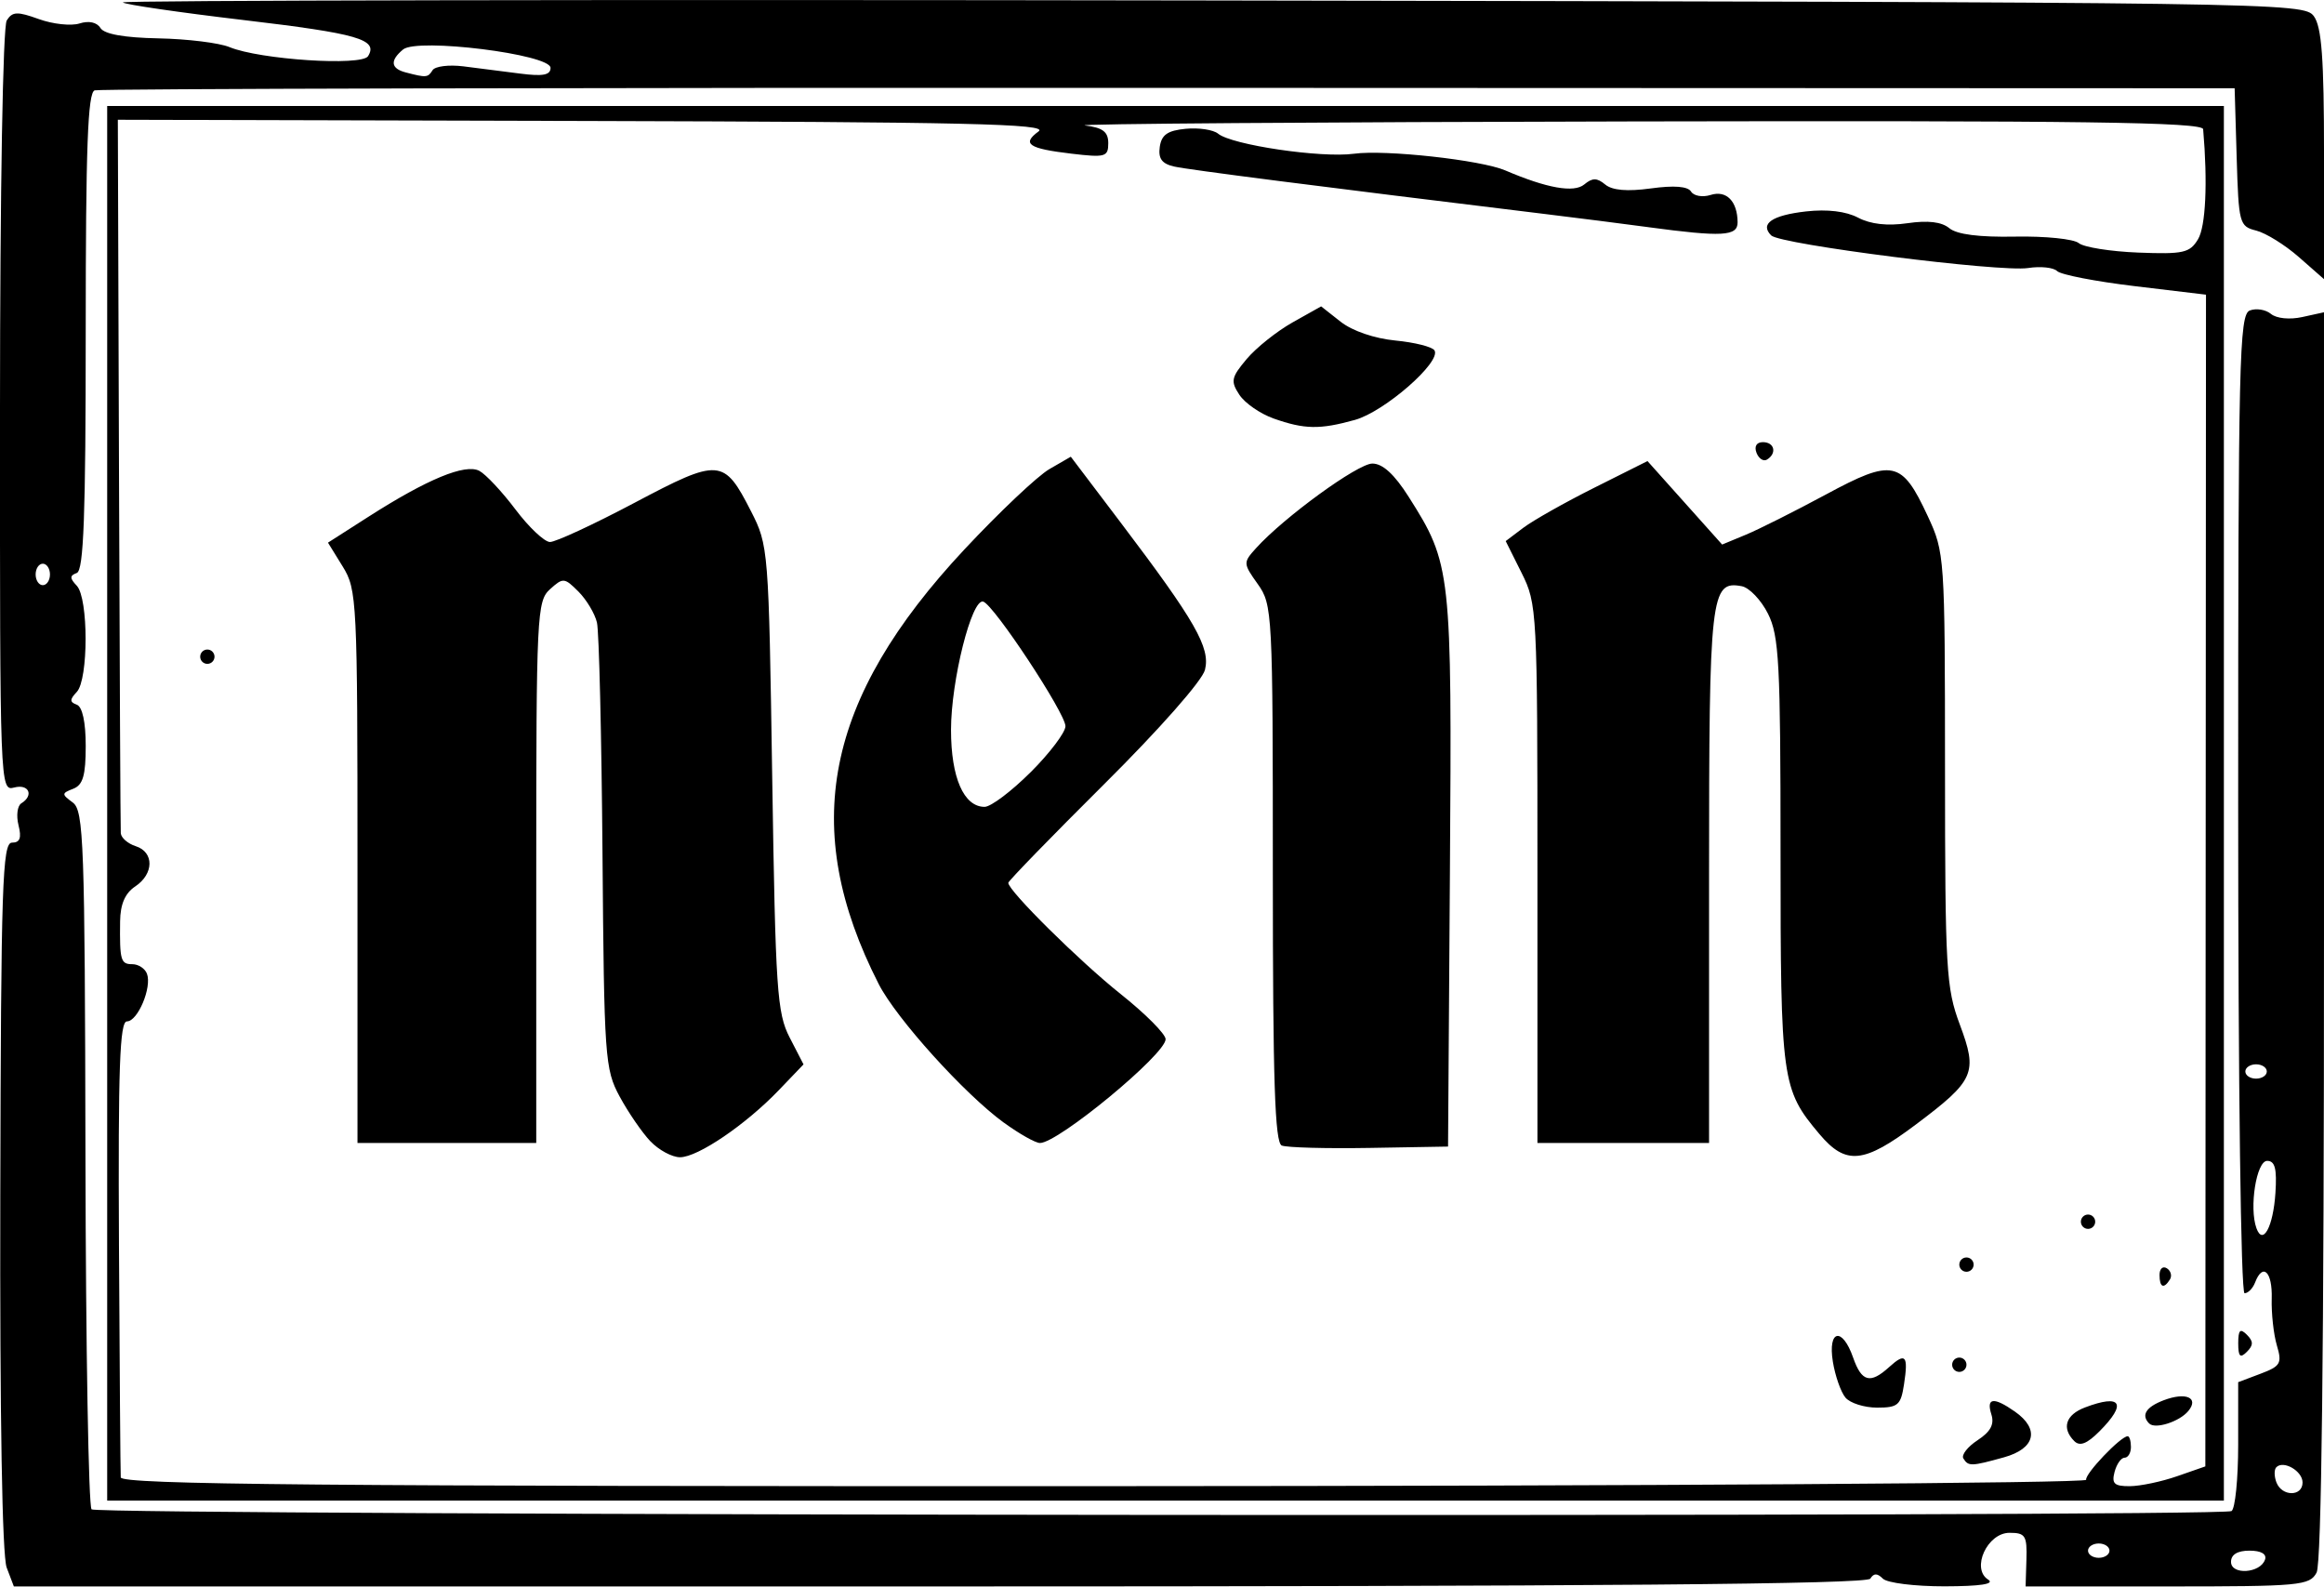
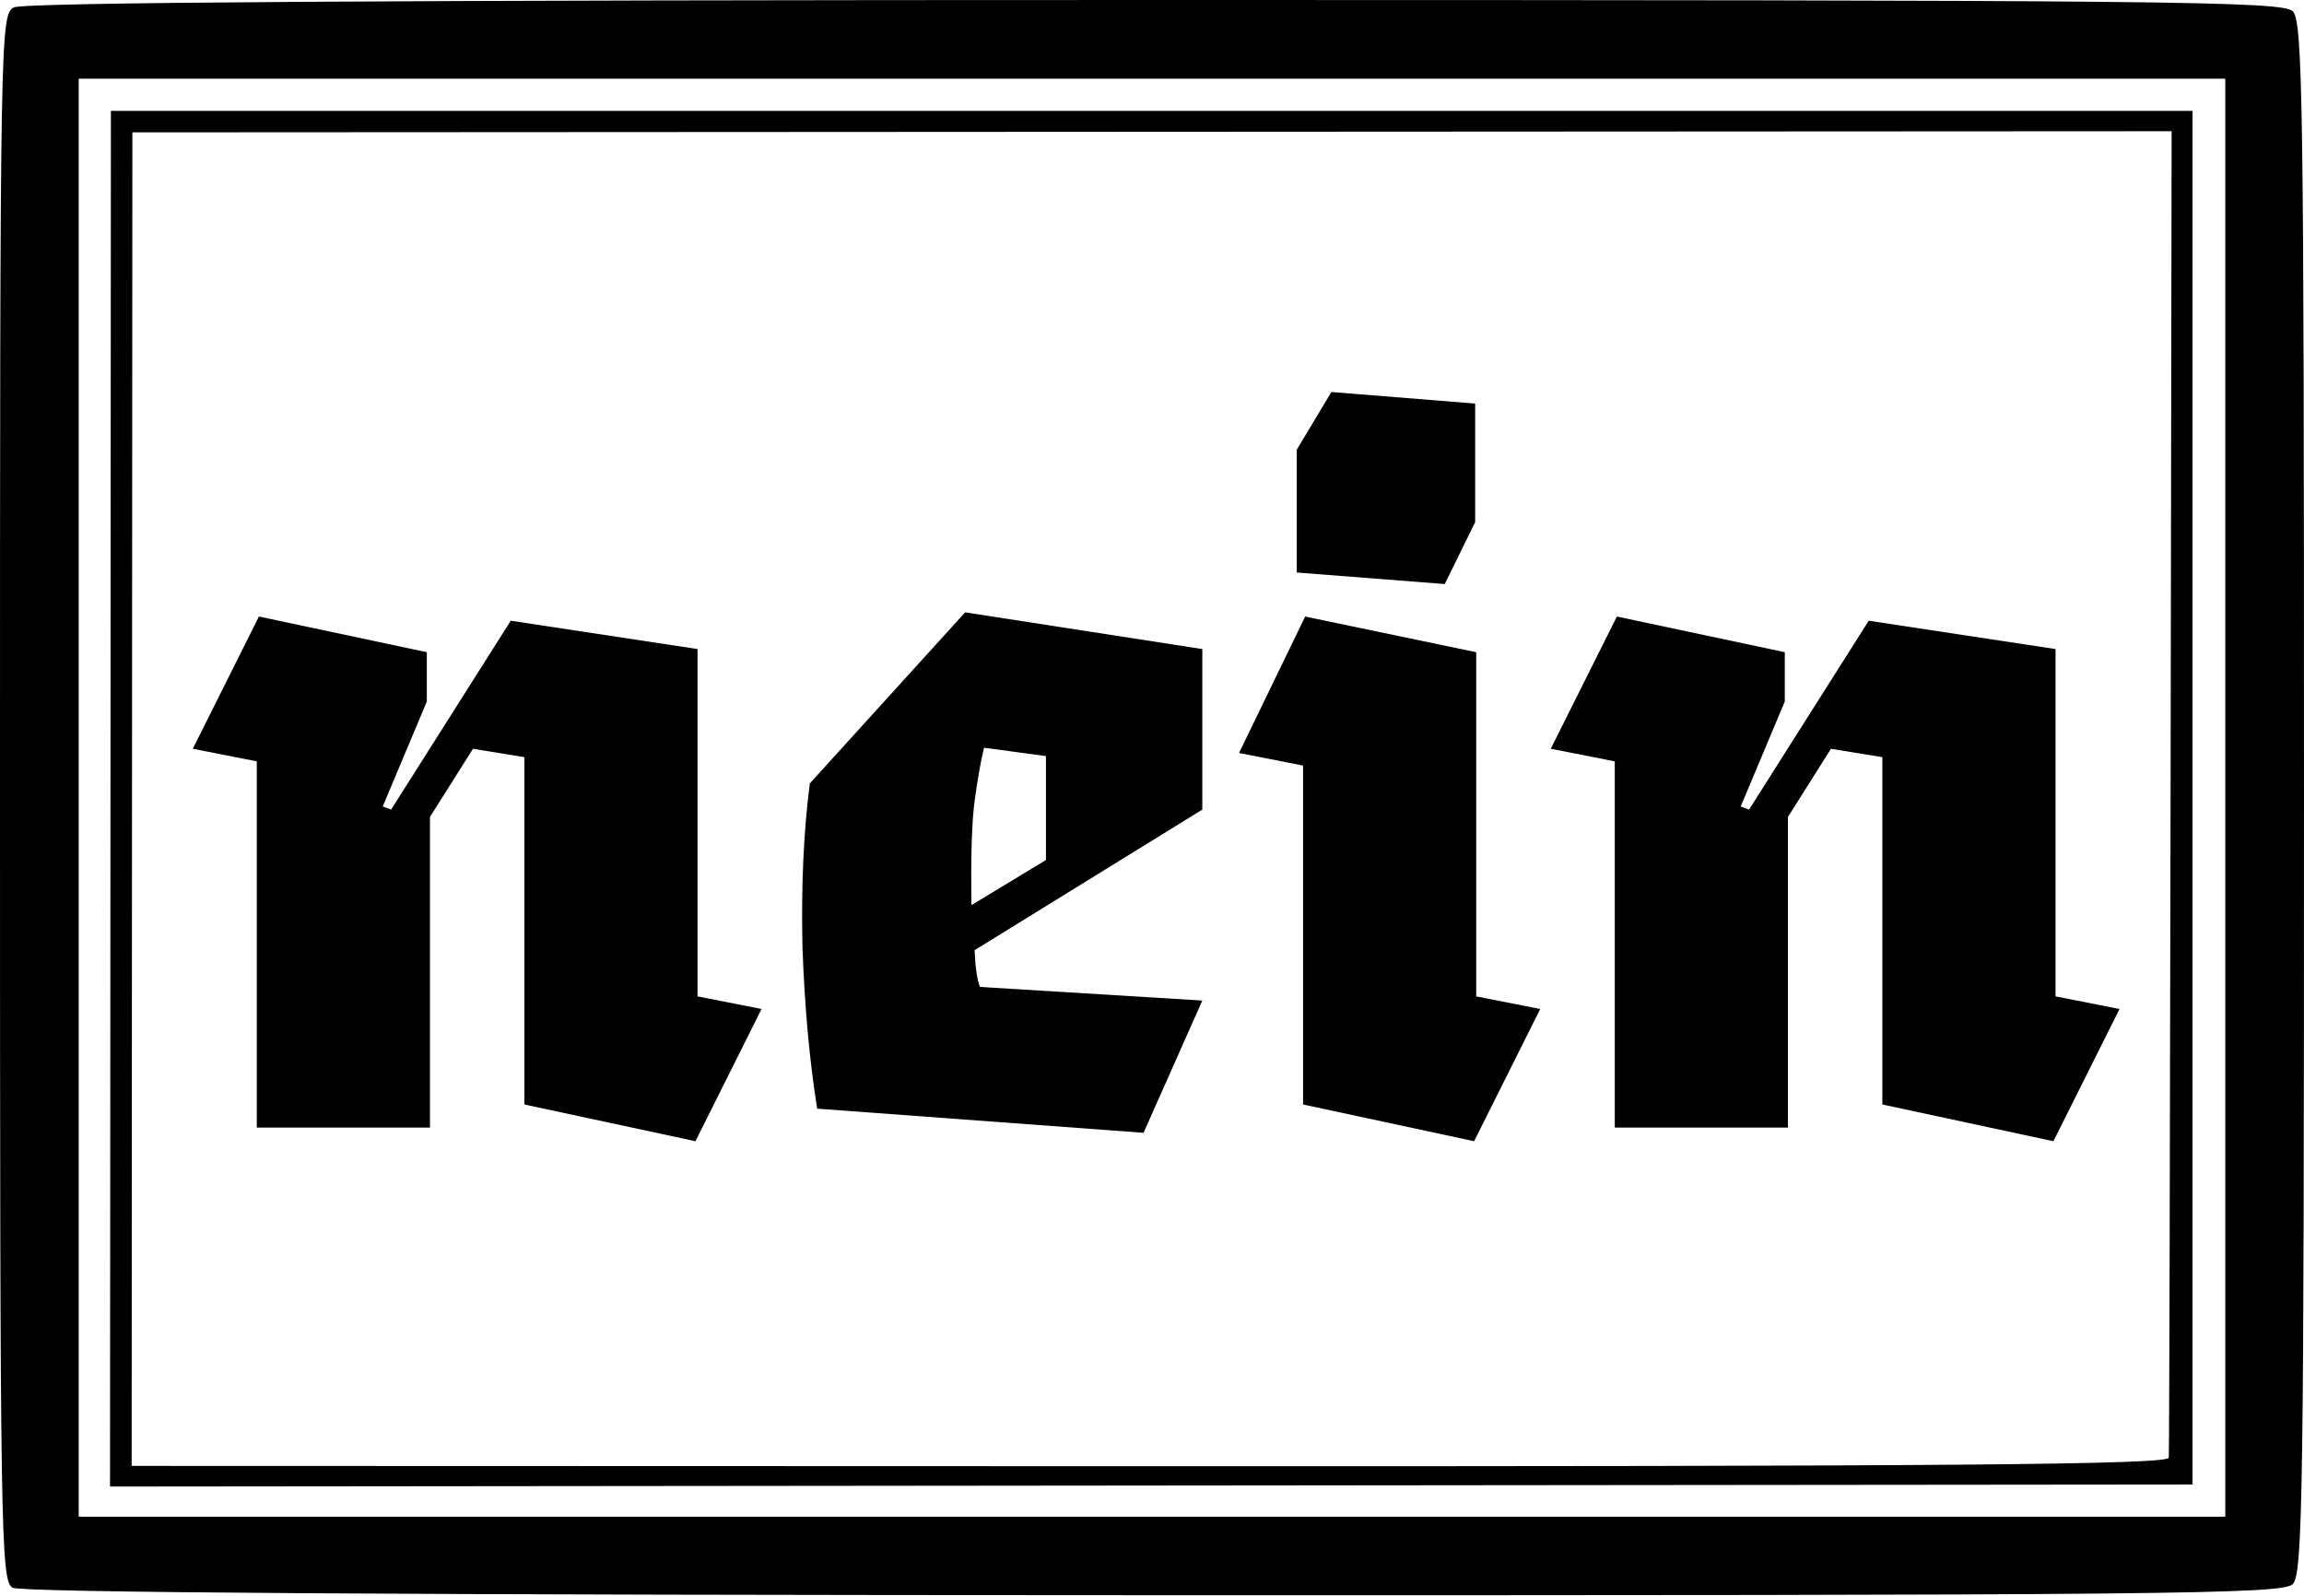
- <svg xmlns="http://www.w3.org/2000/svg" width="85.986mm" height="58.69mm" viewBox="0 0 85.986 58.69" version="1.1" id="svg68834">
-   <defs id="defs68831" />
-   <g id="layer3" transform="translate(-67.19229,-90.67052)" />
-   <g id="layer1" transform="translate(-67.19229,-90.67052)">
-     <path style="fill:#000000;stroke-width:0.265" d="m 67.439,148.662 c -0.166,-0.437 -0.254,-5.585 -0.236,-13.758 0.026,-11.514 0.077,-13.06 0.433,-13.06 0.295,0 0.36,-0.173 0.241,-0.645 -0.089,-0.355 -0.042,-0.719 0.104,-0.809 0.475,-0.294 0.28,-0.728 -0.264,-0.585 -0.524,0.137 -0.529,0.009 -0.525,-13.926 0.002,-8.208 0.107,-14.226 0.25,-14.453 0.209,-0.33 0.388,-0.338 1.188,-0.049 0.518,0.187 1.194,0.26 1.503,0.162 0.346,-0.11 0.643,-0.046 0.775,0.167 0.14,0.227 0.878,0.359 2.15,0.384 1.065,0.021 2.246,0.166 2.624,0.323 1.122,0.464 4.896,0.711 5.128,0.336 0.383,-0.62 -0.359,-0.835 -4.624,-1.339 -2.371,-0.28 -4.374,-0.573 -4.451,-0.65 -0.077,-0.077 18.047,-0.11 40.276,-0.072 39.662,0.067 40.424,0.078 40.792,0.582 0.29,0.397 0.376,1.56 0.376,5.121 v 4.607 l -0.931,-0.817 c -0.512,-0.45 -1.222,-0.89 -1.578,-0.98 -0.624,-0.157 -0.65,-0.255 -0.723,-2.714 l -0.075,-2.551 -39.423,-0.015 c -21.683,-0.009 -39.572,0.033 -39.754,0.092 -0.256,0.083 -0.331,2.104 -0.331,8.921 0,6.809 -0.075,8.841 -0.331,8.934 -0.265,0.097 -0.265,0.191 0,0.472 0.435,0.461 0.435,3.468 0,3.929 -0.265,0.28 -0.265,0.375 0,0.472 0.208,0.076 0.331,0.643 0.331,1.526 0,1.093 -0.103,1.445 -0.463,1.584 -0.433,0.168 -0.434,0.201 -0.017,0.508 0.407,0.3 0.448,1.449 0.47,13.138 0.013,7.045 0.115,12.9 0.226,13.012 0.233,0.233 78.801,0.296 79.176,0.064 0.136,-0.084 0.247,-1.191 0.247,-2.461 v -2.308 l 0.825,-0.311 c 0.745,-0.281 0.804,-0.384 0.606,-1.05 -0.12,-0.406 -0.206,-1.185 -0.19,-1.731 0.029,-0.994 -0.33,-1.341 -0.616,-0.595 -0.084,0.218 -0.259,0.397 -0.389,0.397 -0.136,0 -0.236,-7.654 -0.236,-18.096 0,-16.468 0.039,-18.111 0.43,-18.261 0.237,-0.091 0.589,-0.034 0.783,0.127 0.204,0.169 0.691,0.218 1.157,0.116 l 0.805,-0.177 v 23.057 c 0,15.388 -0.091,23.227 -0.274,23.569 -0.257,0.48 -0.604,0.512 -5.52,0.512 h -5.246 l 0.03,-0.992 c 0.027,-0.887 -0.039,-0.992 -0.625,-0.992 -0.824,0 -1.43,1.327 -0.791,1.731 0.258,0.163 -0.281,0.246 -1.61,0.249 -1.099,0.002 -2.127,-0.125 -2.285,-0.284 -0.207,-0.207 -0.337,-0.207 -0.465,0 -0.127,0.205 -10.051,0.288 -34.432,0.288 H 67.705 Z m 83.558,-0.294 c 0.068,-0.207 -0.146,-0.331 -0.575,-0.331 -0.445,0 -0.684,0.145 -0.684,0.415 0,0.498 1.091,0.424 1.258,-0.085 z m -5.756,-0.331 c 0,-0.146 -0.179,-0.265 -0.397,-0.265 -0.218,0 -0.397,0.119 -0.397,0.265 0,0.146 0.179,0.265 0.397,0.265 0.218,0 0.397,-0.119 0.397,-0.265 z m 7.144,-2.522 c 0,-0.422 -0.703,-0.832 -0.97,-0.565 -0.085,0.085 -0.083,0.337 0.003,0.562 0.203,0.529 0.967,0.531 0.967,0.003 z m -1.004,-10.708 c 0.059,-0.9 -0.015,-1.19 -0.306,-1.19 -0.397,0 -0.672,1.733 -0.396,2.492 0.238,0.655 0.62,-0.053 0.702,-1.302 z m -0.319,-4.497 c 0,-0.146 -0.179,-0.265 -0.397,-0.265 -0.218,0 -0.397,0.119 -0.397,0.265 0,0.146 0.179,0.265 0.397,0.265 0.218,0 0.397,-0.119 0.397,-0.265 z M 69.041,111.922 c 0,-0.218 -0.119,-0.397 -0.265,-0.397 -0.146,0 -0.265,0.179 -0.265,0.397 0,0.218 0.119,0.397 0.265,0.397 0.146,0 0.265,-0.179 0.265,-0.397 z m 14.156,-18.654 c 0.09,-0.146 0.603,-0.21 1.14,-0.143 0.537,0.067 1.482,0.188 2.101,0.268 0.84,0.109 1.124,0.056 1.124,-0.212 0,-0.503 -4.929,-1.117 -5.456,-0.68 -0.493,0.409 -0.459,0.704 0.098,0.849 0.76,0.199 0.822,0.194 0.993,-0.083 z M 71.158,120.388 V 94.591 h 39.158 39.158 v 25.797 25.797 H 110.316 71.158 Z m 73.221,25.029 c -0.06,-0.211 1.276,-1.613 1.537,-1.613 0.065,0 0.119,0.179 0.119,0.397 0,0.218 -0.105,0.397 -0.234,0.397 -0.129,0 -0.296,0.238 -0.372,0.529 -0.113,0.432 -0.009,0.528 0.564,0.525 0.387,-0.002 1.174,-0.168 1.749,-0.368 l 1.046,-0.364 0.012,-21.674 0.012,-21.674 -2.633,-0.315 c -1.448,-0.173 -2.742,-0.424 -2.875,-0.558 -0.134,-0.134 -0.616,-0.184 -1.072,-0.113 -1.029,0.162 -9.172,-0.871 -9.507,-1.206 -0.429,-0.429 0.032,-0.746 1.291,-0.888 0.783,-0.088 1.476,-0.005 1.924,0.231 0.462,0.243 1.086,0.313 1.828,0.205 0.759,-0.111 1.264,-0.05 1.548,0.185 0.279,0.231 1.104,0.337 2.437,0.311 1.109,-0.021 2.167,0.087 2.351,0.24 0.184,0.153 1.176,0.311 2.204,0.351 1.668,0.065 1.905,0.012 2.209,-0.493 0.285,-0.473 0.361,-2.097 0.19,-4.071 -0.023,-0.262 -4.416,-0.322 -21.129,-0.288 -11.605,0.023 -20.714,0.09 -20.241,0.149 0.66,0.082 0.86,0.235 0.86,0.656 0,0.506 -0.108,0.536 -1.359,0.388 -1.596,-0.189 -1.851,-0.362 -1.218,-0.825 0.381,-0.279 -2.661,-0.348 -16.801,-0.385 l -17.267,-0.045 0.043,13.04 c 0.024,7.172 0.054,13.181 0.066,13.353 0.013,0.172 0.261,0.388 0.552,0.481 0.688,0.218 0.678,1.027 -0.018,1.49 -0.375,0.249 -0.551,0.656 -0.559,1.289 -0.018,1.447 0.022,1.587 0.453,1.587 0.223,0 0.466,0.158 0.54,0.351 0.192,0.5 -0.339,1.765 -0.74,1.765 -0.267,0 -0.328,1.722 -0.295,8.268 0.024,4.548 0.053,8.418 0.066,8.602 0.019,0.266 7.334,0.332 36.402,0.324 20.031,-0.005 36.349,-0.111 36.314,-0.235 z m -4.544,-0.79 c -0.08,-0.13 0.157,-0.434 0.527,-0.676 0.481,-0.315 0.626,-0.587 0.509,-0.955 -0.197,-0.621 0.084,-0.655 0.872,-0.103 0.926,0.649 0.754,1.369 -0.404,1.691 -1.213,0.337 -1.32,0.34 -1.503,0.043 z m 4.104,-0.643 c -0.477,-0.477 -0.321,-0.972 0.394,-1.244 1.35,-0.513 1.569,-0.149 0.532,0.888 -0.458,0.458 -0.722,0.56 -0.926,0.356 z m 2.773,-0.649 c -0.31,-0.31 -0.123,-0.611 0.536,-0.862 0.822,-0.313 1.318,-0.094 0.908,0.4 -0.327,0.394 -1.224,0.681 -1.444,0.461 z m -11.241,-0.962 c -0.17,-0.205 -0.379,-0.801 -0.464,-1.323 -0.193,-1.189 0.349,-1.302 0.749,-0.156 0.314,0.901 0.633,0.986 1.33,0.354 0.613,-0.555 0.717,-0.436 0.553,0.638 -0.117,0.768 -0.223,0.86 -0.995,0.86 -0.475,0 -1.003,-0.168 -1.173,-0.373 z m 3.949,-1.214 c 0,-0.146 0.119,-0.265 0.265,-0.265 0.146,0 0.265,0.119 0.265,0.265 0,0.146 -0.119,0.265 -0.265,0.265 -0.146,0 -0.265,-0.119 -0.265,-0.265 z m 7.673,-3.323 c 0,-0.227 0.121,-0.338 0.269,-0.246 0.148,0.091 0.2,0.277 0.117,0.412 -0.227,0.367 -0.386,0.299 -0.386,-0.166 z m -7.408,-0.381 c 0,-0.146 0.119,-0.265 0.265,-0.265 0.146,0 0.265,0.119 0.265,0.265 0,0.146 -0.119,0.265 -0.265,0.265 -0.146,0 -0.265,-0.119 -0.265,-0.265 z m 4.498,-1.587 c 0,-0.146 0.119,-0.265 0.265,-0.265 0.146,0 0.265,0.119 0.265,0.265 0,0.146 -0.119,0.265 -0.265,0.265 -0.146,0 -0.265,-0.119 -0.265,-0.265 z m -52.929,-2.977 c -0.309,-0.327 -0.82,-1.072 -1.135,-1.654 -0.546,-1.009 -0.575,-1.425 -0.635,-8.996 -0.035,-4.366 -0.127,-8.208 -0.205,-8.54 -0.078,-0.331 -0.387,-0.847 -0.686,-1.146 -0.518,-0.518 -0.568,-0.522 -1.052,-0.085 -0.483,0.438 -0.508,0.937 -0.508,10.473 v 10.013 h -3.307 -3.307 v -10.221 c 0,-9.865 -0.019,-10.252 -0.546,-11.105 l -0.546,-0.884 1.497,-0.958 c 2.179,-1.394 3.585,-1.975 4.105,-1.697 0.24,0.128 0.841,0.771 1.336,1.428 0.495,0.657 1.069,1.198 1.274,1.203 0.206,0.004 1.612,-0.647 3.125,-1.448 3.147,-1.666 3.312,-1.654 4.315,0.31 0.645,1.263 0.655,1.382 0.785,9.877 0.121,7.837 0.178,8.687 0.645,9.593 l 0.513,0.994 -0.91,0.949 c -1.227,1.28 -3.002,2.486 -3.659,2.486 -0.296,0 -0.79,-0.268 -1.1,-0.595 z m 43.256,-0.265 c -1.398,-1.658 -1.439,-1.953 -1.439,-10.443 -2.6e-4,-6.972 -0.054,-7.986 -0.463,-8.805 -0.254,-0.509 -0.693,-0.968 -0.974,-1.021 -1.151,-0.215 -1.208,0.294 -1.208,10.728 v 9.871 h -3.175 -3.175 v -9.959 c 0,-9.756 -0.012,-9.983 -0.587,-11.134 l -0.587,-1.175 0.653,-0.493 c 0.359,-0.271 1.539,-0.937 2.623,-1.48 l 1.97,-0.987 1.381,1.544 1.381,1.544 0.876,-0.363 c 0.482,-0.2 1.816,-0.87 2.965,-1.489 2.475,-1.335 2.805,-1.265 3.765,0.798 0.628,1.35 0.637,1.475 0.64,9.362 0.002,7.416 0.042,8.099 0.547,9.448 0.671,1.794 0.554,2.062 -1.624,3.699 -1.931,1.451 -2.588,1.517 -3.567,0.357 z m -19.893,0.424 c -0.256,-0.107 -0.331,-2.373 -0.331,-10.063 0,-9.668 -0.014,-9.945 -0.557,-10.708 -0.544,-0.764 -0.546,-0.796 -0.066,-1.327 1.032,-1.143 3.766,-3.132 4.305,-3.132 0.382,0 0.814,0.395 1.343,1.229 1.579,2.49 1.603,2.708 1.527,13.864 l -0.069,10.175 -2.91,0.05 c -1.601,0.027 -3.059,-0.013 -3.241,-0.088 z m -10.279,-0.843 c -1.458,-1.06 -3.984,-3.857 -4.635,-5.132 -2.945,-5.773 -2.002,-10.548 3.177,-16.084 1.291,-1.38 2.703,-2.714 3.139,-2.966 l 0.792,-0.458 1.85,2.442 c 2.757,3.64 3.32,4.623 3.114,5.443 -0.1,0.4 -1.681,2.193 -3.726,4.225 -1.953,1.942 -3.551,3.586 -3.551,3.654 0,0.294 2.64,2.906 4.159,4.115 0.914,0.727 1.662,1.479 1.662,1.67 0,0.558 -3.974,3.84 -4.649,3.84 -0.164,0 -0.763,-0.337 -1.33,-0.75 z m 0.99,-12.971 c 0.707,-0.707 1.285,-1.472 1.285,-1.7 0,-0.48 -2.648,-4.491 -3.043,-4.609 -0.425,-0.126 -1.191,2.924 -1.191,4.745 0,1.767 0.472,2.848 1.243,2.848 0.231,0 0.998,-0.578 1.705,-1.285 z m -30.729,-4.271 c 0,-0.146 0.119,-0.265 0.265,-0.265 0.146,0 0.265,0.119 0.265,0.265 0,0.146 -0.119,0.265 -0.265,0.265 -0.146,0 -0.265,-0.119 -0.265,-0.265 z m 57.583,-7.542 c -0.092,-0.24 8.3e-4,-0.395 0.237,-0.395 0.428,0 0.525,0.413 0.152,0.644 -0.13,0.081 -0.305,-0.032 -0.389,-0.249 z m -17.867,-1.27 c -0.494,-0.174 -1.064,-0.569 -1.267,-0.878 -0.331,-0.503 -0.302,-0.642 0.271,-1.323 0.352,-0.418 1.116,-1.027 1.697,-1.354 l 1.057,-0.593 0.723,0.569 c 0.43,0.339 1.25,0.619 2.023,0.694 0.715,0.069 1.367,0.233 1.448,0.365 0.262,0.424 -1.848,2.267 -2.943,2.572 -1.302,0.362 -1.864,0.352 -3.008,-0.051 z m 13.862,-7.079 c -0.873,-0.118 -2.6,-0.337 -3.836,-0.488 -8.393,-1.022 -13.181,-1.635 -13.709,-1.755 -0.451,-0.103 -0.59,-0.294 -0.529,-0.726 0.064,-0.449 0.289,-0.606 0.961,-0.67 0.482,-0.046 1.02,0.035 1.196,0.18 0.504,0.418 3.82,0.908 5.03,0.743 1.159,-0.158 4.7,0.232 5.597,0.617 1.537,0.659 2.538,0.837 2.921,0.52 0.303,-0.252 0.471,-0.251 0.776,0.002 0.262,0.217 0.815,0.264 1.691,0.144 0.857,-0.118 1.365,-0.078 1.485,0.117 0.101,0.163 0.425,0.219 0.723,0.125 0.583,-0.185 0.992,0.229 0.999,1.01 0.005,0.519 -0.57,0.55 -3.303,0.182 z m 21.828,41.292 c 0,-0.494 0.071,-0.564 0.318,-0.318 0.247,0.247 0.247,0.388 0,0.635 -0.247,0.247 -0.318,0.176 -0.318,-0.318 z" id="path69294" />
+ <svg xmlns="http://www.w3.org/2000/svg" width="85.196mm" height="58.995mm" viewBox="0 0 85.196 58.995" version="1.1" id="svg32163">
+   <defs id="defs32160">
+     <rect x="105.582" y="63.996" width="173.729" height="114.793" id="rect3734" />
+     <rect x="113.922" y="162.334" width="492.566" height="234.328" id="rect35482" />
+   </defs>
+   <g id="layer2" />
+   <g id="layer1" transform="translate(-53.79915,-73.0734)">
+     <text xml:space="preserve" transform="scale(0.2645833)" id="text35480" style="font-style:normal;font-weight:normal;font-size:40px;line-height:1.25;font-family:sans-serif;white-space:pre;shape-inside:url(#rect35482);fill:#000000;fill-opacity:1;stroke:none" />
+     <path id="path67818" style="fill:#000000;stroke-width:1" d="M 161.363 0 C 54.711 0 3.243 0.334 1.934 1.035 C 0.039 2.049 0 4.334 0 111.486 C 0 214.636 0.1 220.959 1.75 221.92 C 2.918 222.6 55.936 222.95 161.178 222.969 C 303.215 222.996 319.012 222.843 320.428 221.428 C 321.837 220.018 322 208.673 322 111.5 C 322 14.327 321.837 2.982 320.428 1.572 C 319.012 0.157 303.207 0 161.363 0 z M 11 11 L 161 11 L 311 11 L 311 111.5 L 311 212 L 161 212 L 11 212 L 11 111.5 L 11 11 z M 15.5 15.5 L 15.438 111.641 L 15.377 207.783 L 160.898 207.641 L 306.42 207.5 L 306.422 111.5 L 306.426 15.5 L 160.963 15.5 L 15.5 15.5 z M 303.5 18.342 L 303.355 110.42 C 303.276 161.063 303.164 203.059 303.105 203.742 C 303.022 204.726 273.37 204.975 160.699 204.941 L 18.4 204.898 L 18.449 111.699 L 18.5 18.5 L 161 18.42 L 303.5 18.342 z " transform="matrix(0.2645833,0,0,0.2645833,53.79915,73.0734)" />
+     <text xml:space="preserve" transform="matrix(0.2645833,0,0,0.2645833,53.79915,73.0734)" id="text3732" style="fill:black;fill-opacity:1;line-height:1.25;stroke:none;font-family:sans-serif;font-style:normal;font-weight:normal;font-size:40px;white-space:pre;shape-inside:url(#rect3734)" />
+     <text xml:space="preserve" style="font-size:35.278px;line-height:1.25;font-family:'Beth Ellen';-inkscape-font-specification:'Beth Ellen, Normal';stroke-width:0.265" x="60.804" y="169.455" id="text30532">
+       <tspan id="tspan30530" style="stroke-width:0.265" x="60.804" y="169.455" />
+     </text>
+     <g aria-label="nein" id="text113379" style="font-size:35.278px;line-height:1.25;font-family:'Beth Ellen';-inkscape-font-specification:'Beth Ellen, Normal';stroke-width:0.265">
+       <path d="m 73.19,113.92 v -12.845 l -1.901,-0.31 -1.591,2.522 v 11.486 h -6.403 v -13.543 l -2.367,-0.466 2.445,-4.89 6.209,1.319 v 1.824 l -1.63,3.881 0.31,0.116 4.424,-6.985 6.907,1.048 v 12.845 l 2.367,0.466 -2.445,4.89 z" style="font-size:38.806px;font-family:EskapadeFrakturW04-Black;-inkscape-font-specification:'EskapadeFrakturW04-Black, Normal'" id="path4499" />
+       <path d="m 92.476,101.036 -2.29,-0.31 q -0.194,0.815 -0.349,1.979 -0.155,1.164 -0.116,3.842 l 2.755,-1.669 z m 3.609,13.931 -12.069,-0.893 q -0.427,-2.678 -0.543,-5.976 -0.078,-3.337 0.272,-6.054 l 5.743,-6.325 8.77,1.358 v 5.937 l -8.421,5.2 q 0.039,0.931 0.194,1.358 l 8.227,0.504 z" style="font-size:38.806px;font-family:EskapadeFrakturW04-Black;-inkscape-font-specification:'EskapadeFrakturW04-Black, Normal'" id="path4501" />
+       <path d="m 108.347,87.998 v 4.385 l -1.125,2.29 -5.472,-0.427 V 89.705 l 1.281,-2.134 z m -6.364,25.922 v -12.534 l -2.367,-0.466 2.445,-5.045 6.325,1.319 v 12.728 l 2.367,0.466 -2.445,4.89 z" style="font-size:38.806px;font-family:EskapadeFrakturW04-Black;-inkscape-font-specification:'EskapadeFrakturW04-Black, Normal'" id="path4503" />
+       <path d="m 123.404,113.92 v -12.845 l -1.901,-0.31 -1.591,2.522 v 11.486 h -6.403 v -13.543 l -2.367,-0.466 2.445,-4.89 6.209,1.319 v 1.824 l -1.63,3.881 0.31,0.116 4.424,-6.985 6.907,1.048 v 12.845 l 2.367,0.466 -2.445,4.89 z" style="font-size:38.806px;font-family:EskapadeFrakturW04-Black;-inkscape-font-specification:'EskapadeFrakturW04-Black, Normal'" id="path4505" />
+     </g>
  </g>
</svg>
